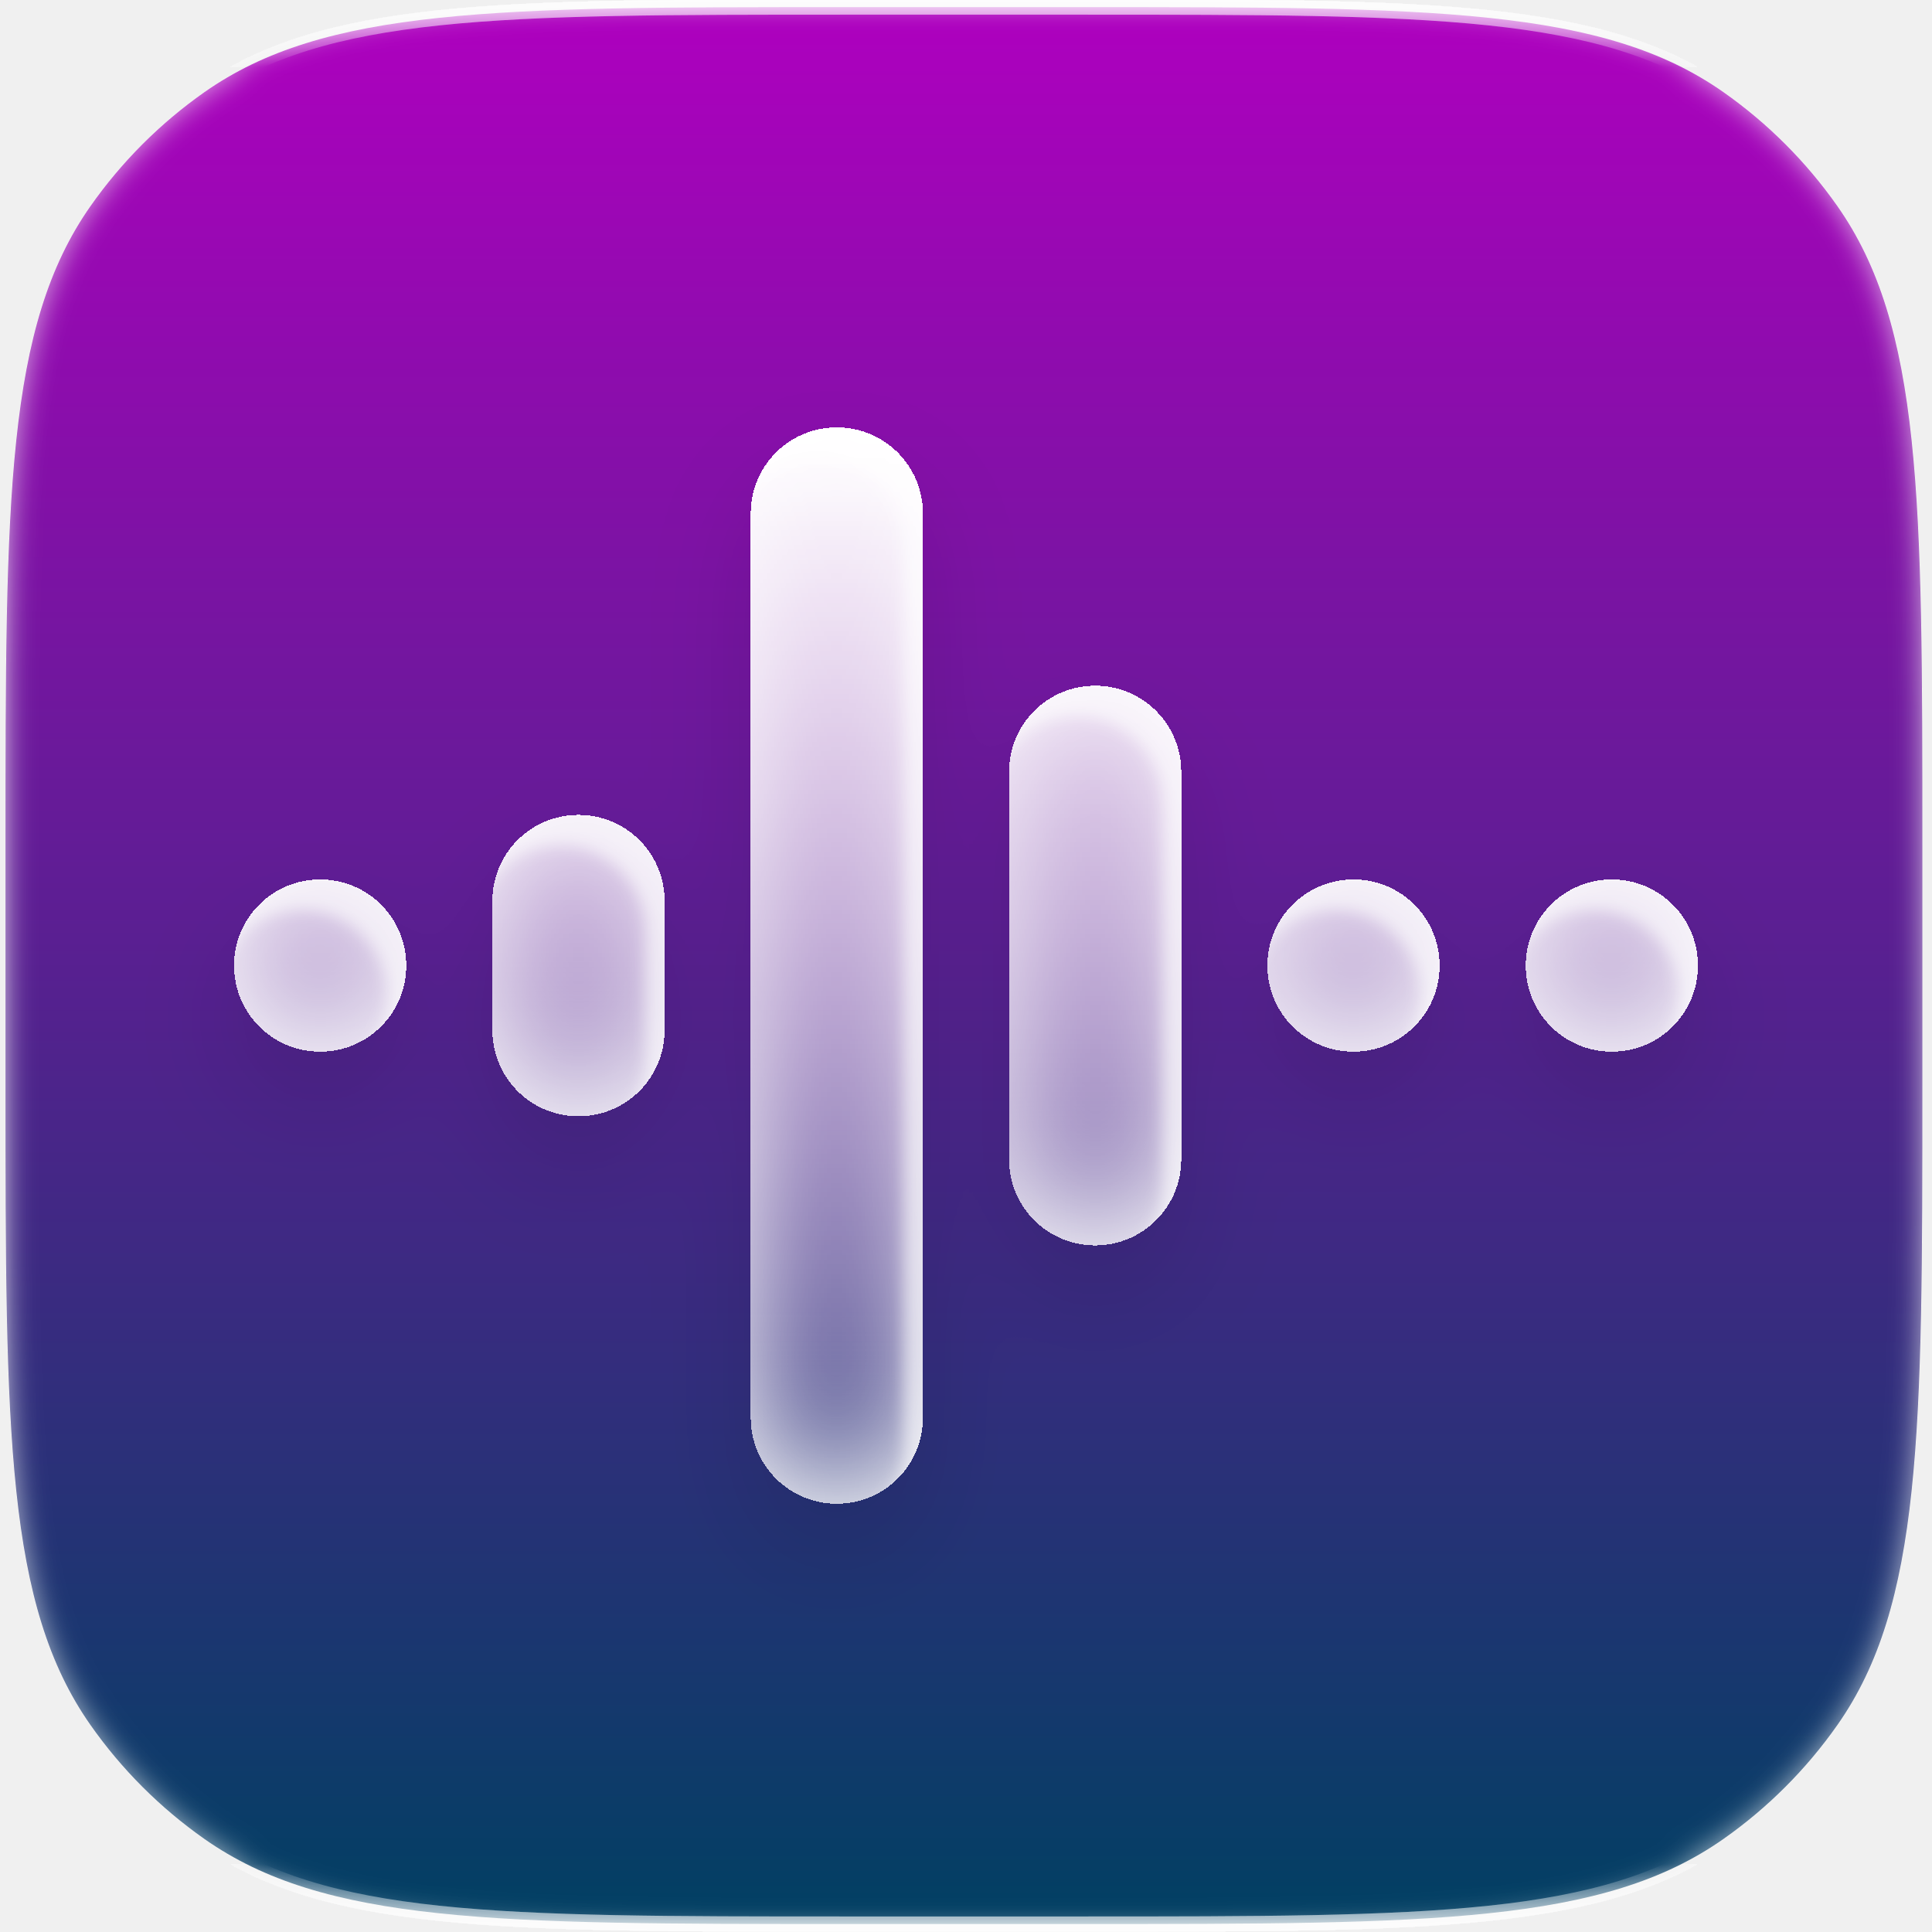
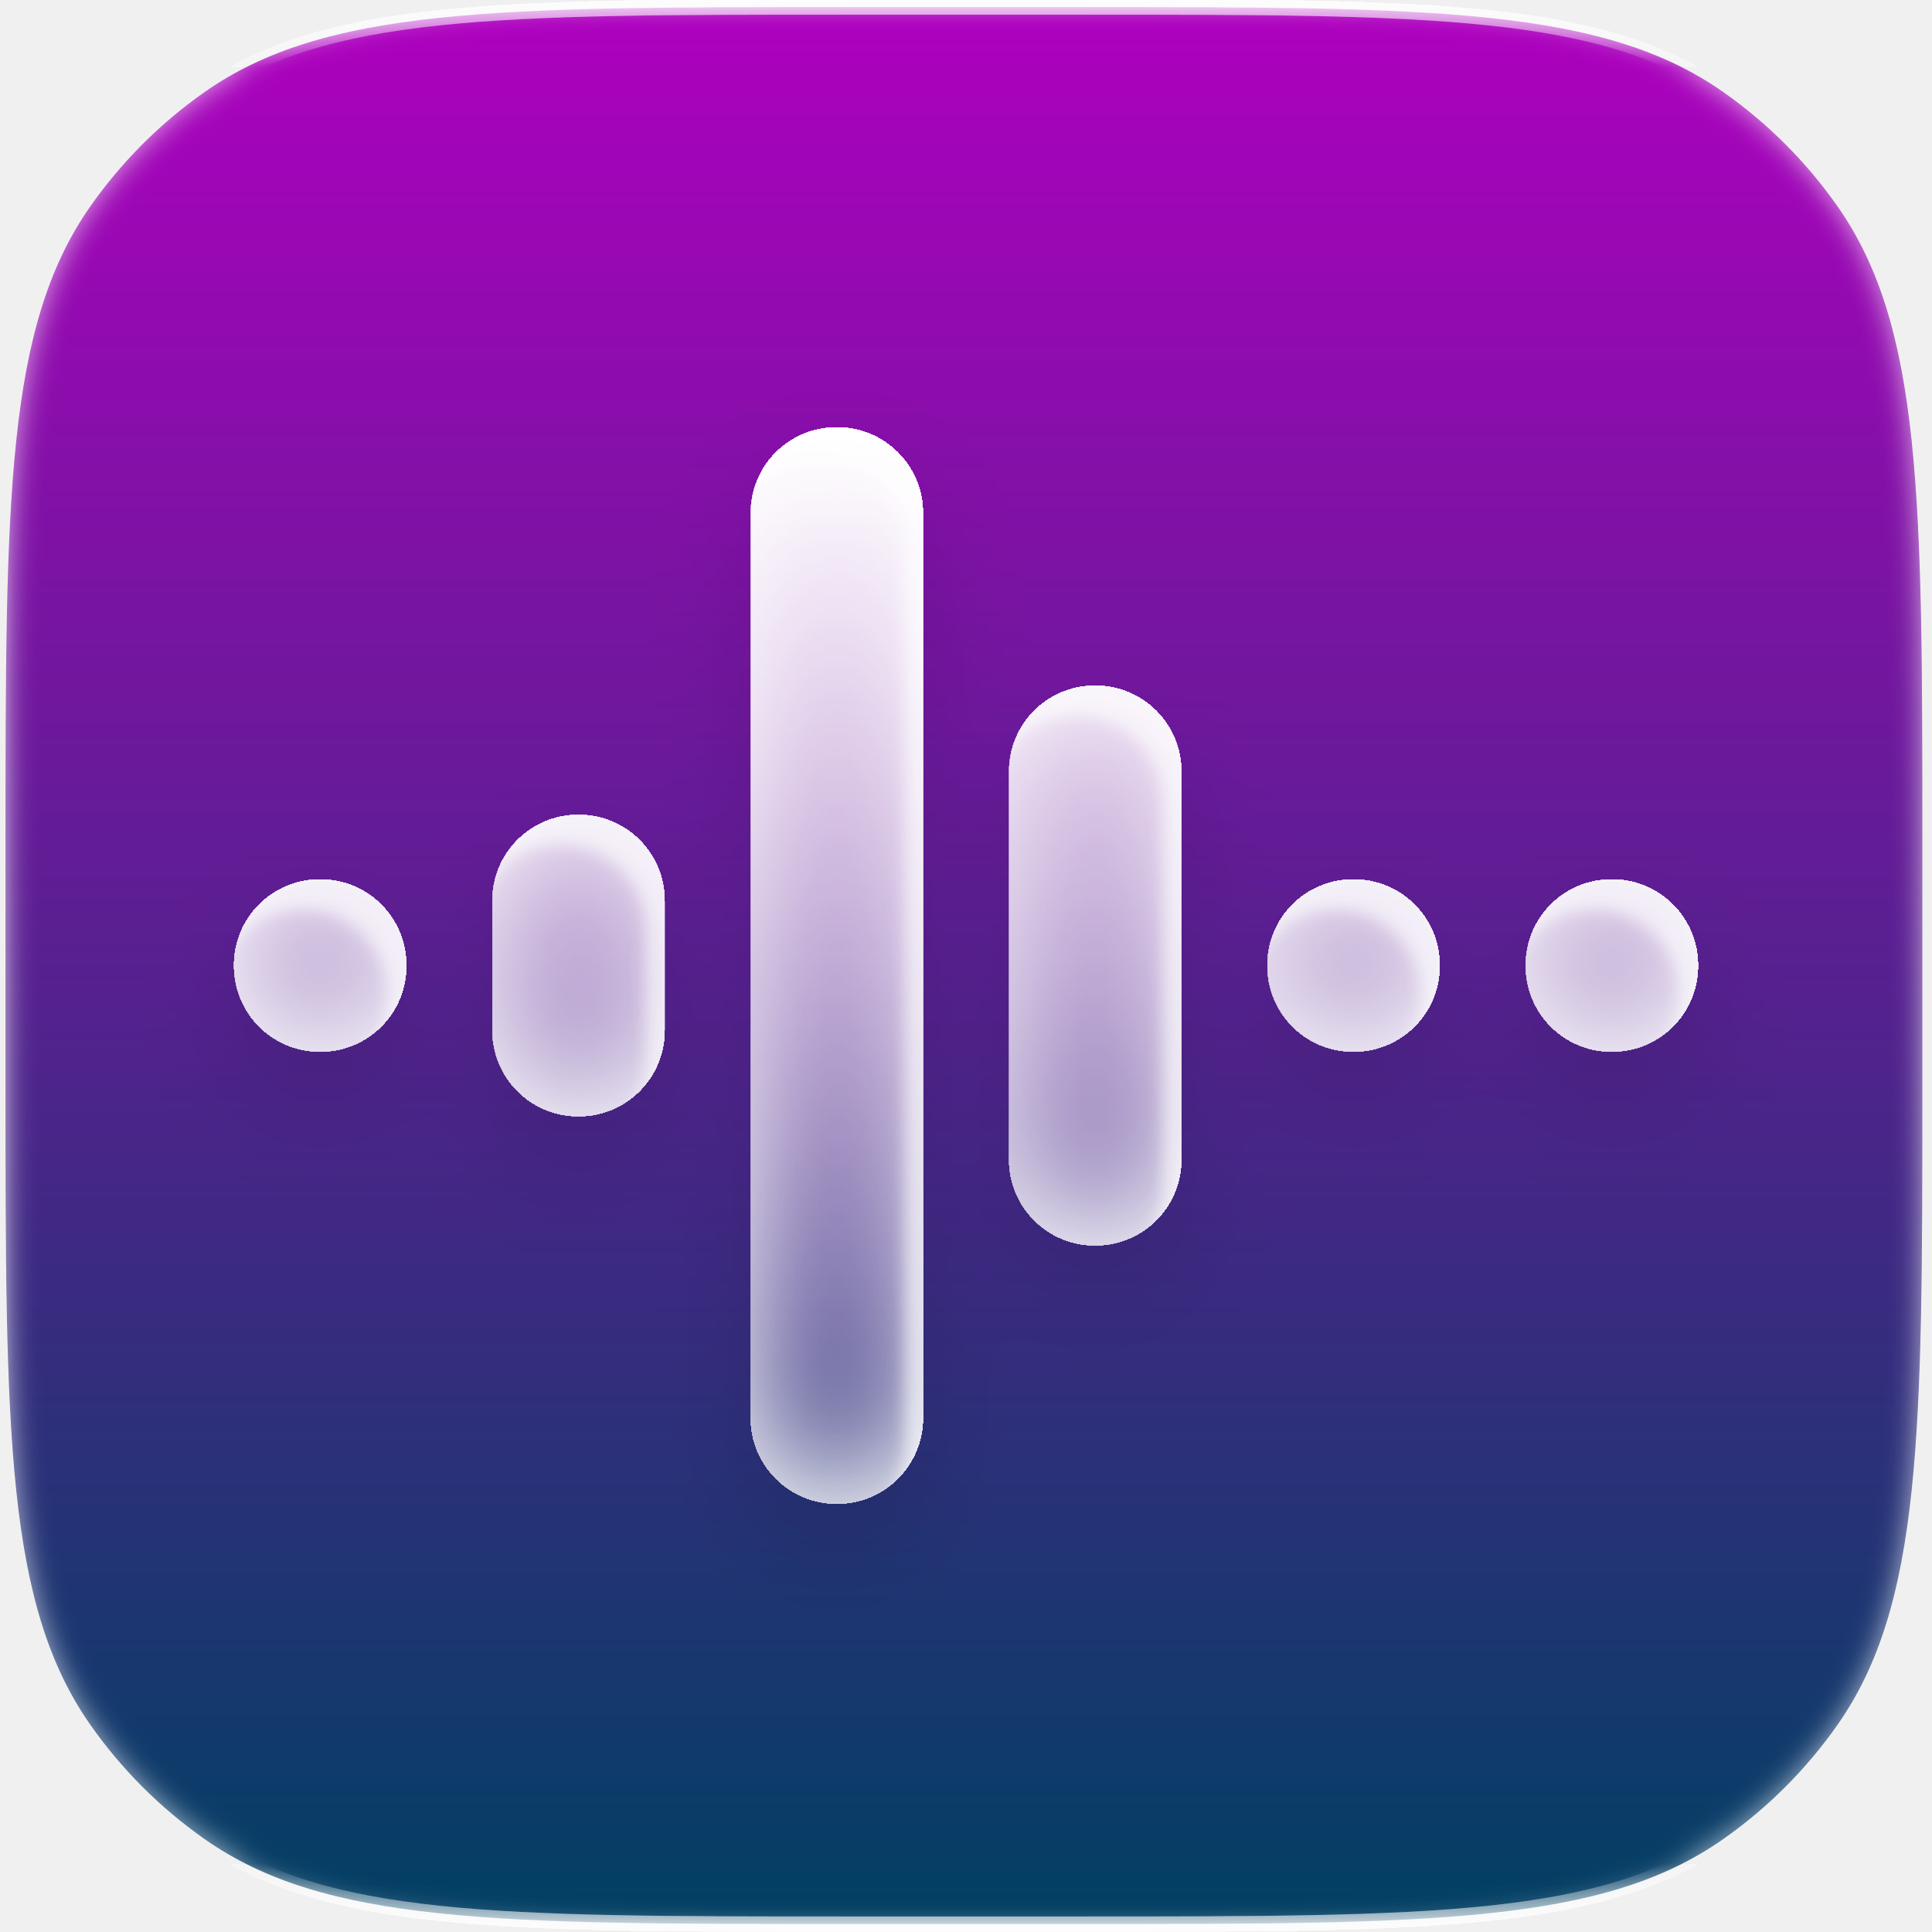
<svg xmlns="http://www.w3.org/2000/svg" width="512" height="512" viewBox="0 0 512 512" fill="none">
  <g filter="url(#filter0_i_597_436)">
    <g clip-path="url(#clip0_597_436)">
      <path d="M223.733 1.884H287.173C333.259 1.884 367.668 1.887 394.635 4.737C421.566 7.584 440.845 13.253 456.754 24.434C468.469 32.667 478.67 42.868 486.903 54.583C498.084 70.492 503.754 89.771 506.601 116.702C509.451 143.669 509.453 178.078 509.453 224.164V287.604C509.453 333.69 509.451 368.098 506.601 395.065C503.754 421.997 498.084 441.276 486.903 457.185C478.67 468.9 468.469 479.1 456.754 487.334C440.845 498.515 421.566 504.185 394.635 507.031C367.668 509.882 333.259 509.884 287.173 509.884H223.733C177.647 509.884 143.239 509.882 116.271 507.031C89.34 504.185 70.061 498.515 54.152 487.334C42.437 479.1 32.237 468.9 24.003 457.185C12.822 441.276 7.153 421.997 4.307 395.065C1.456 368.098 1.453 333.69 1.453 287.604V224.164C1.453 178.078 1.456 143.669 4.307 116.702C7.153 89.771 12.822 70.492 24.003 54.583C32.237 42.868 42.437 32.667 54.152 24.434C70.061 13.253 89.34 7.584 116.271 4.737C143.239 1.887 177.647 1.884 223.733 1.884Z" fill="url(#paint0_linear_597_436)" />
      <path d="M223.733 1.884H287.173C333.259 1.884 367.668 1.887 394.635 4.737C421.566 7.584 440.845 13.253 456.754 24.434C468.469 32.667 478.67 42.868 486.903 54.583C498.084 70.492 503.754 89.771 506.601 116.702C509.451 143.669 509.453 178.078 509.453 224.164V287.604C509.453 333.69 509.451 368.098 506.601 395.065C503.754 421.997 498.084 441.276 486.903 457.185C478.67 468.9 468.469 479.1 456.754 487.334C440.845 498.515 421.566 504.185 394.635 507.031C367.668 509.882 333.259 509.884 287.173 509.884H223.733C177.647 509.884 143.239 509.882 116.271 507.031C89.34 504.185 70.061 498.515 54.152 487.334C42.437 479.1 32.237 468.9 24.003 457.185C12.822 441.276 7.153 421.997 4.307 395.065C1.456 368.098 1.453 333.69 1.453 287.604V224.164C1.453 178.078 1.456 143.669 4.307 116.702C7.153 89.771 12.822 70.492 24.003 54.583C32.237 42.868 42.437 32.667 54.152 24.434C70.061 13.253 89.34 7.584 116.271 4.737C143.239 1.887 177.647 1.884 223.733 1.884Z" stroke="url(#paint1_linear_597_436)" stroke-width="4" />
      <path d="M223.733 1.884H287.173C333.259 1.884 367.668 1.887 394.635 4.737C421.566 7.584 440.845 13.253 456.754 24.434C468.469 32.667 478.67 42.868 486.903 54.583C498.084 70.492 503.754 89.771 506.601 116.702C509.451 143.669 509.453 178.078 509.453 224.164V287.604C509.453 333.69 509.451 368.098 506.601 395.065C503.754 421.997 498.084 441.276 486.903 457.185C478.67 468.9 468.469 479.1 456.754 487.334C440.845 498.515 421.566 504.185 394.635 507.031C367.668 509.882 333.259 509.884 287.173 509.884H223.733C177.647 509.884 143.239 509.882 116.271 507.031C89.34 504.185 70.061 498.515 54.152 487.334C42.437 479.1 32.237 468.9 24.003 457.185C12.822 441.276 7.153 421.997 4.307 395.065C1.456 368.098 1.453 333.69 1.453 287.604V224.164C1.453 178.078 1.456 143.669 4.307 116.702C7.153 89.771 12.822 70.492 24.003 54.583C32.237 42.868 42.437 32.667 54.152 24.434C70.061 13.253 89.34 7.584 116.271 4.737C143.239 1.887 177.647 1.884 223.733 1.884Z" stroke="url(#paint2_linear_597_436)" stroke-width="4" />
      <path d="M223.733 1.884H287.173C333.259 1.884 367.668 1.887 394.635 4.737C421.566 7.584 440.845 13.253 456.754 24.434C468.469 32.667 478.67 42.868 486.903 54.583C498.084 70.492 503.754 89.771 506.601 116.702C509.451 143.669 509.453 178.078 509.453 224.164V287.604C509.453 333.69 509.451 368.098 506.601 395.065C503.754 421.997 498.084 441.276 486.903 457.185C478.67 468.9 468.469 479.1 456.754 487.334C440.845 498.515 421.566 504.185 394.635 507.031C367.668 509.882 333.259 509.884 287.173 509.884H223.733C177.647 509.884 143.239 509.882 116.271 507.031C89.34 504.185 70.061 498.515 54.152 487.334C42.437 479.1 32.237 468.9 24.003 457.185C12.822 441.276 7.153 421.997 4.307 395.065C1.456 368.098 1.453 333.69 1.453 287.604V224.164C1.453 178.078 1.456 143.669 4.307 116.702C7.153 89.771 12.822 70.492 24.003 54.583C32.237 42.868 42.437 32.667 54.152 24.434C70.061 13.253 89.34 7.584 116.271 4.737C143.239 1.887 177.647 1.884 223.733 1.884Z" stroke="url(#paint3_linear_597_436)" stroke-width="4" />
      <path d="M223.733 1.884H287.173C333.259 1.884 367.668 1.887 394.635 4.737C421.566 7.584 440.845 13.253 456.754 24.434C468.469 32.667 478.67 42.868 486.903 54.583C498.084 70.492 503.754 89.771 506.601 116.702C509.451 143.669 509.453 178.078 509.453 224.164V287.604C509.453 333.69 509.451 368.098 506.601 395.065C503.754 421.997 498.084 441.276 486.903 457.185C478.67 468.9 468.469 479.1 456.754 487.334C440.845 498.515 421.566 504.185 394.635 507.031C367.668 509.882 333.259 509.884 287.173 509.884H223.733C177.647 509.884 143.239 509.882 116.271 507.031C89.34 504.185 70.061 498.515 54.152 487.334C42.437 479.1 32.237 468.9 24.003 457.185C12.822 441.276 7.153 421.997 4.307 395.065C1.456 368.098 1.453 333.69 1.453 287.604V224.164C1.453 178.078 1.456 143.669 4.307 116.702C7.153 89.771 12.822 70.492 24.003 54.583C32.237 42.868 42.437 32.667 54.152 24.434C70.061 13.253 89.34 7.584 116.271 4.737C143.239 1.887 177.647 1.884 223.733 1.884Z" stroke="url(#paint4_linear_597_436)" stroke-width="4" />
      <g filter="url(#filter1_dii_597_436)">
-         <path d="M427.153 233.064C439.789 233.064 449.973 243.248 449.973 255.884C449.973 268.52 439.789 278.704 427.153 278.704C414.517 278.704 404.332 268.52 404.332 255.884C404.332 243.248 414.517 233.064 427.153 233.064ZM84.848 233.064C97.484 233.064 107.668 243.248 107.668 255.884C107.668 268.52 97.484 278.704 84.848 278.704C72.212 278.704 62.027 268.52 62.027 255.884C62.027 243.248 72.212 233.064 84.848 233.064ZM358.692 233.064C371.328 233.064 381.512 243.248 381.512 255.884C381.512 268.52 371.328 278.704 358.692 278.704C346.056 278.704 335.871 268.52 335.871 255.884C335.871 243.248 346.056 233.064 358.692 233.064ZM290.231 181.718C302.867 181.718 313.051 191.902 313.051 204.538V307.23C313.051 319.866 302.867 330.05 290.231 330.05C277.595 330.05 267.41 319.866 267.41 307.23V204.538C267.41 191.902 277.595 181.718 290.231 181.718ZM221.77 113.257C234.406 113.257 244.59 123.441 244.59 136.077V375.691C244.59 388.327 234.406 398.511 221.77 398.511C209.134 398.511 198.949 388.327 198.949 375.691V136.077C198.949 123.441 209.134 113.257 221.77 113.257ZM153.309 215.948C165.945 215.948 176.129 226.133 176.129 238.769V272.999C176.129 285.635 165.945 295.82 153.309 295.82C140.673 295.82 130.488 285.635 130.488 272.999V238.769C130.488 226.133 140.673 215.948 153.309 215.948Z" fill="url(#paint5_linear_597_436)" shape-rendering="crispEdges" />
+         <path d="M427.153 233.064C439.789 233.064 449.973 243.248 449.973 255.884C449.973 268.52 439.789 278.704 427.153 278.704C414.517 278.704 404.332 268.52 404.332 255.884C404.332 243.248 414.517 233.064 427.153 233.064ZM84.848 233.064C97.484 233.064 107.668 243.248 107.668 255.884C107.668 268.52 97.484 278.704 84.848 278.704C72.212 278.704 62.027 268.52 62.027 255.884C62.027 243.248 72.212 233.064 84.848 233.064ZM358.692 233.064C371.328 233.064 381.512 243.248 381.512 255.884C381.512 268.52 371.328 278.704 358.692 278.704C346.056 278.704 335.871 268.52 335.871 255.884C335.871 243.248 346.056 233.064 358.692 233.064ZM290.231 181.718C302.867 181.718 313.051 191.902 313.051 204.538V307.23C313.051 319.866 302.867 330.05 290.231 330.05C277.595 330.05 267.41 319.866 267.41 307.23V204.538C267.41 191.902 277.595 181.718 290.231 181.718ZM221.77 113.257C234.406 113.257 244.59 123.441 244.59 136.077V375.691C244.59 388.327 234.406 398.511 221.77 398.511C209.134 398.511 198.949 388.327 198.949 375.691V136.077C198.949 123.441 209.134 113.257 221.77 113.257ZM153.309 215.948C165.945 215.948 176.129 226.133 176.129 238.769V272.999C176.129 285.635 165.945 295.82 153.309 295.82C140.673 295.82 130.488 285.635 130.488 272.999V238.769C130.488 226.133 140.673 215.948 153.309 215.948Z" fill="url(#paint5_linear_597_436)" shape-rendering="geometricPrecision" />
      </g>
    </g>
  </g>
  <defs>
    <filter id="filter0_i_597_436" x="0" y="0" width="512" height="512" filterUnits="userSpaceOnUse" color-interpolation-filters="sRGB">
      <feFlood flood-opacity="0" result="BackgroundImageFix" />
      <feBlend mode="normal" in="SourceGraphic" in2="BackgroundImageFix" result="shape" />
      <feColorMatrix in="SourceAlpha" type="matrix" values="0 0 0 0 0 0 0 0 0 0 0 0 0 0 0 0 0 0 127 0" result="hardAlpha" />
      <feOffset />
      <feGaussianBlur stdDeviation="3.8" />
      <feComposite in2="hardAlpha" operator="arithmetic" k2="-1" k3="1" />
      <feColorMatrix type="matrix" values="0 0 0 0 1 0 0 0 0 1 0 0 0 0 1 0 0 0 0.69 0" />
      <feBlend mode="normal" in2="shape" result="effect1_innerShadow_597_436" />
    </filter>
    <filter id="filter1_dii_597_436" x="34.927" y="100.157" width="442.145" height="339.454" filterUnits="userSpaceOnUse" color-interpolation-filters="sRGB">
      <feFlood flood-opacity="0" result="BackgroundImageFix" />
      <feColorMatrix in="SourceAlpha" type="matrix" values="0 0 0 0 0 0 0 0 0 0 0 0 0 0 0 0 0 0 127 0" result="hardAlpha" />
      <feOffset dy="14" />
      <feGaussianBlur stdDeviation="13.55" />
      <feComposite in2="hardAlpha" operator="out" />
      <feColorMatrix type="matrix" values="0 0 0 0 0 0 0 0 0 0 0 0 0 0 0 0 0 0 0.1 0" />
      <feBlend mode="normal" in2="BackgroundImageFix" result="effect1_dropShadow_597_436" />
      <feBlend mode="normal" in="SourceGraphic" in2="effect1_dropShadow_597_436" result="shape" />
      <feColorMatrix in="SourceAlpha" type="matrix" values="0 0 0 0 0 0 0 0 0 0 0 0 0 0 0 0 0 0 127 0" result="hardAlpha" />
      <feOffset dy="-4" />
      <feGaussianBlur stdDeviation="16.2" />
      <feComposite in2="hardAlpha" operator="arithmetic" k2="-1" k3="1" />
      <feColorMatrix type="matrix" values="0 0 0 0 1 0 0 0 0 1 0 0 0 0 1 0 0 0 1 0" />
      <feBlend mode="normal" in2="shape" result="effect2_innerShadow_597_436" />
      <feColorMatrix in="SourceAlpha" type="matrix" values="0 0 0 0 0 0 0 0 0 0 0 0 0 0 0 0 0 0 127 0" result="hardAlpha" />
      <feOffset dx="-5" dy="8" />
      <feGaussianBlur stdDeviation="1.95" />
      <feComposite in2="hardAlpha" operator="arithmetic" k2="-1" k3="1" />
      <feColorMatrix type="matrix" values="0 0 0 0 1 0 0 0 0 1 0 0 0 0 1 0 0 0 0.61 0" />
      <feBlend mode="normal" in2="effect2_innerShadow_597_436" result="effect3_innerShadow_597_436" />
    </filter>
    <linearGradient id="paint0_linear_597_436" x1="255.453" y1="-0.116" x2="255.453" y2="511.884" gradientUnits="userSpaceOnUse">
      <stop stop-color="#AF00BF" />
      <stop offset="1" stop-color="#004062" />
    </linearGradient>
    <linearGradient id="paint1_linear_597_436" x1="255.453" y1="-0.116" x2="255.453" y2="511.884" gradientUnits="userSpaceOnUse">
      <stop stop-color="white" stop-opacity="0.48" />
      <stop offset="0.035" stop-color="white" stop-opacity="0" />
    </linearGradient>
    <linearGradient id="paint2_linear_597_436" x1="255.453" y1="511.884" x2="255.453" y2="-0.116" gradientUnits="userSpaceOnUse">
      <stop stop-color="white" stop-opacity="0.48" />
      <stop offset="0.035" stop-color="white" stop-opacity="0" />
    </linearGradient>
    <linearGradient id="paint3_linear_597_436" x1="255.453" y1="-0.116" x2="255.453" y2="511.884" gradientUnits="userSpaceOnUse">
      <stop stop-color="white" stop-opacity="0.48" />
      <stop offset="0.035" stop-color="white" stop-opacity="0" />
    </linearGradient>
    <linearGradient id="paint4_linear_597_436" x1="255.453" y1="511.884" x2="255.453" y2="-0.116" gradientUnits="userSpaceOnUse">
      <stop stop-color="white" stop-opacity="0.48" />
      <stop offset="0.035" stop-color="white" stop-opacity="0" />
    </linearGradient>
    <linearGradient id="paint5_linear_597_436" x1="256" y1="113.257" x2="256" y2="398.511" gradientUnits="userSpaceOnUse">
      <stop stop-color="white" />
      <stop offset="1" stop-color="white" stop-opacity="0.12" />
    </linearGradient>
    <clipPath id="clip0_597_436">
      <rect width="512" height="512" fill="white" />
    </clipPath>
  </defs>
</svg>
